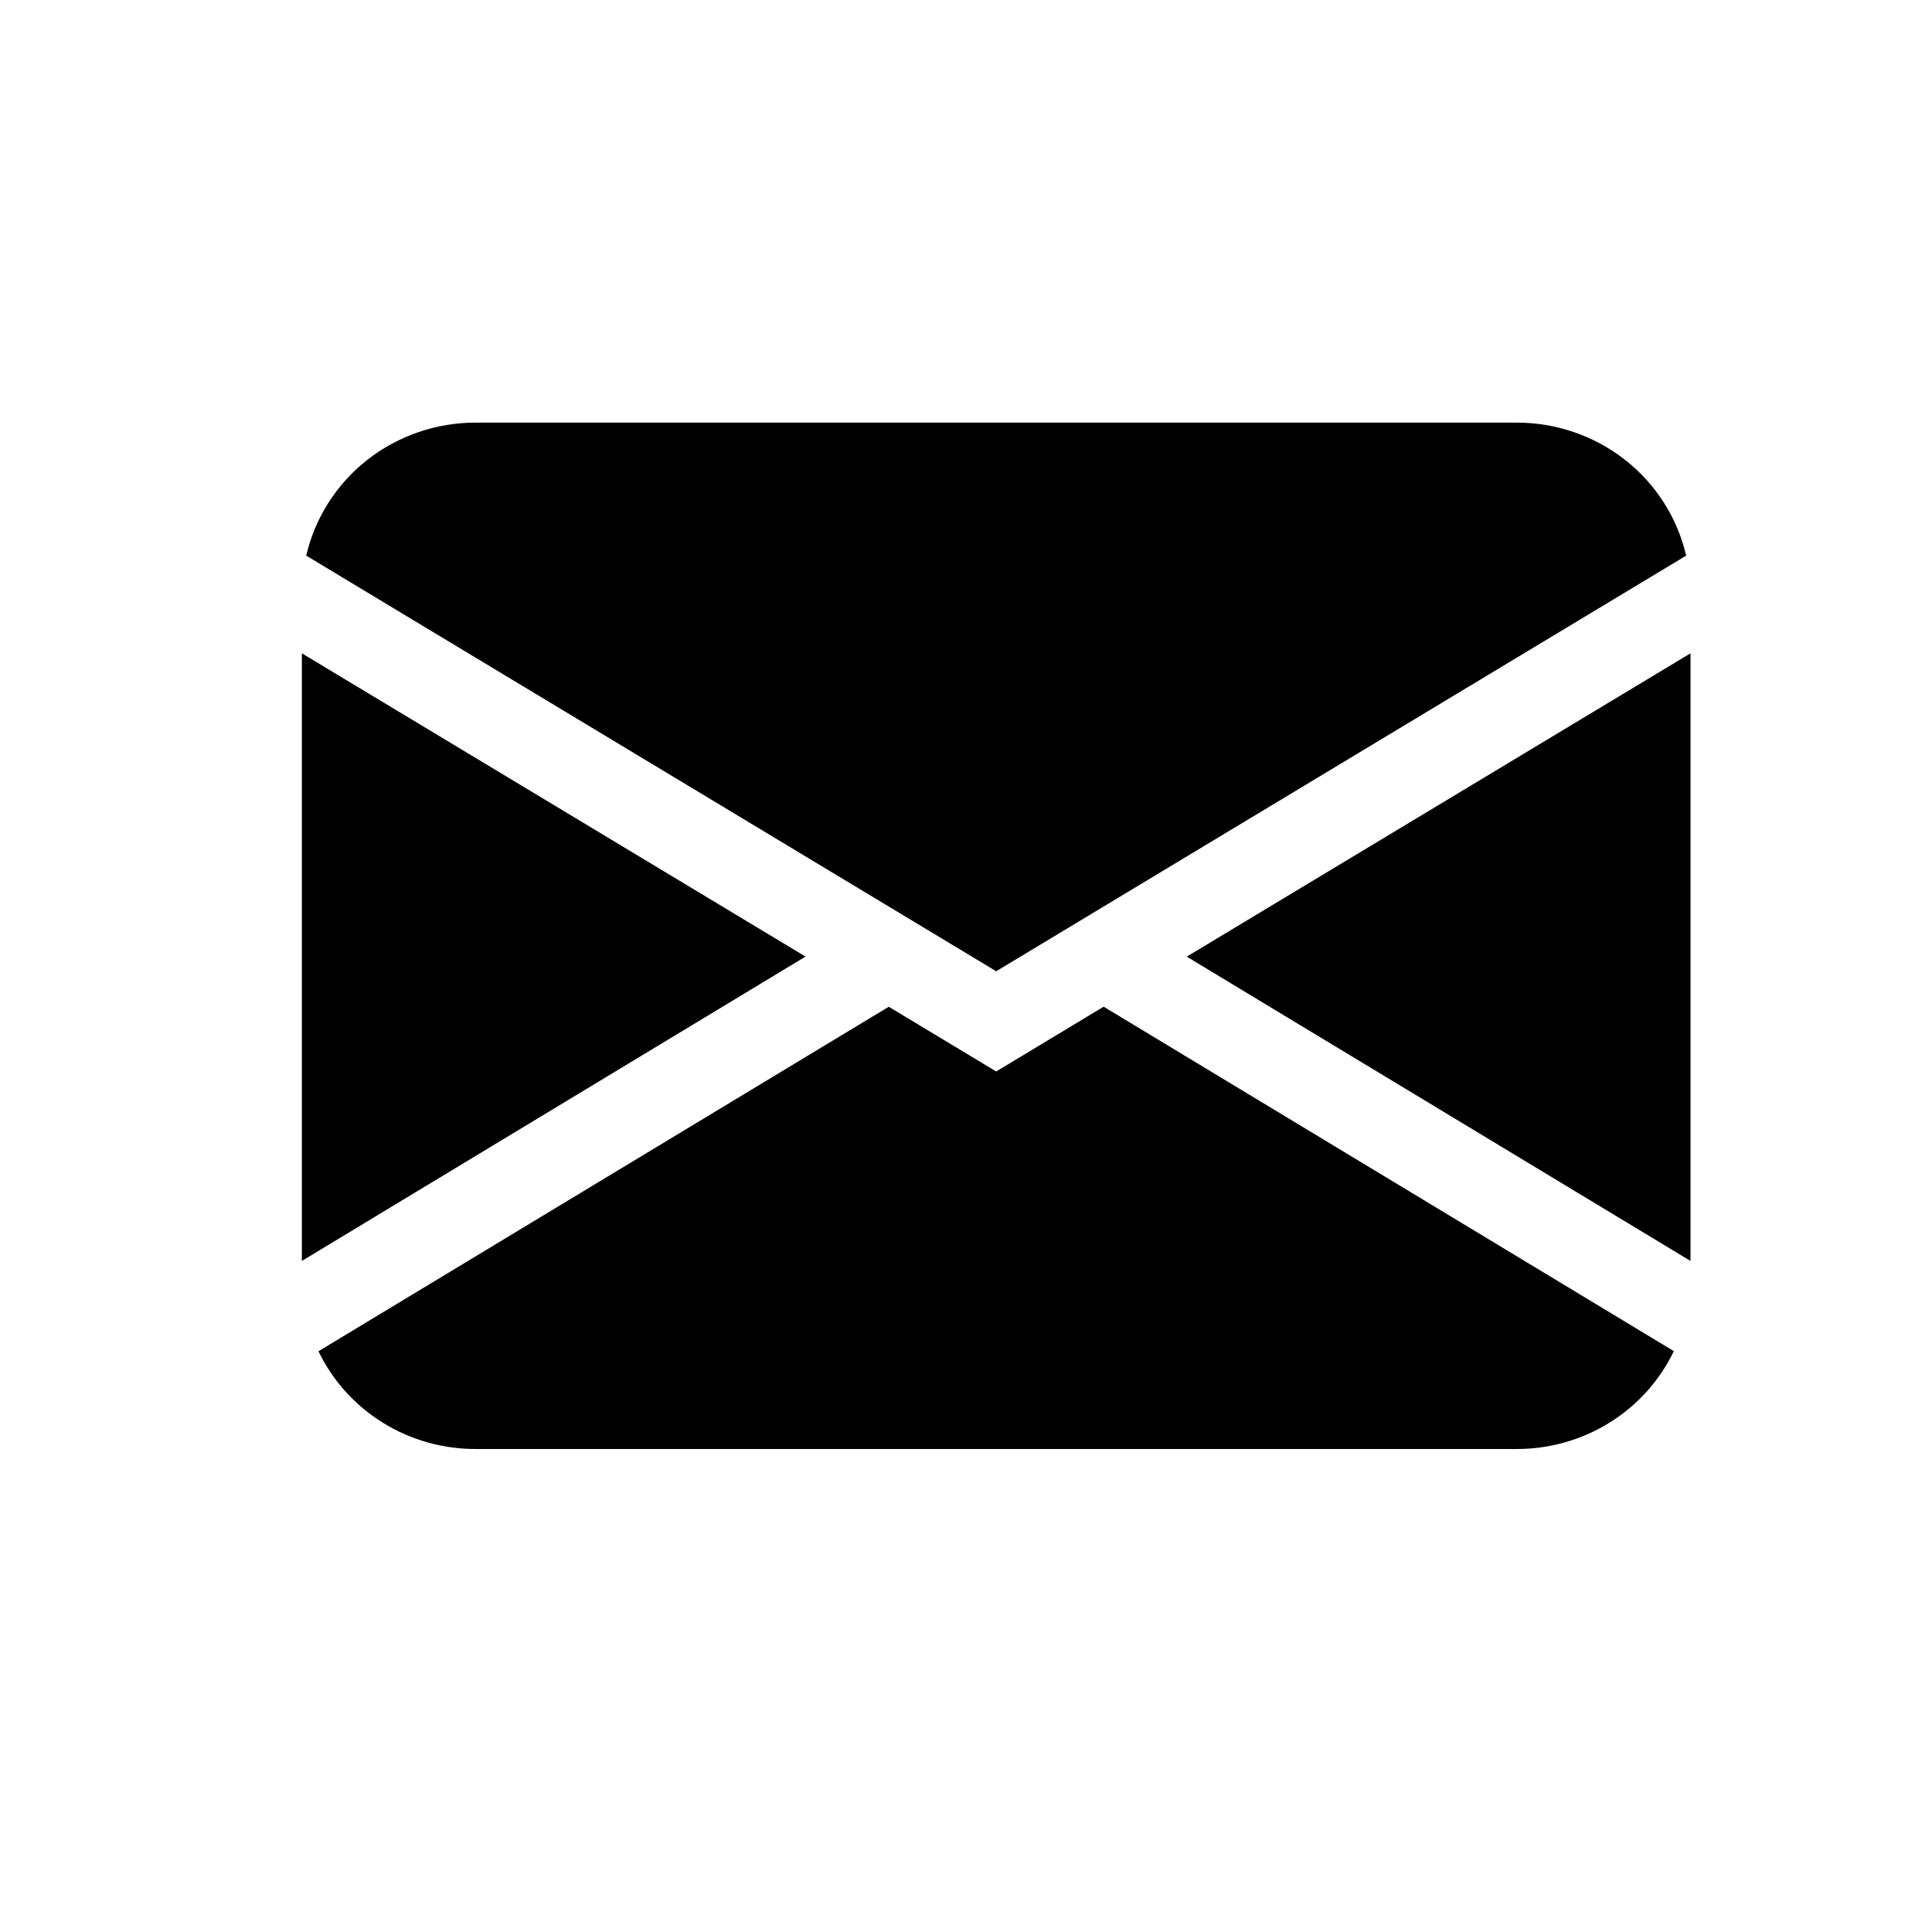
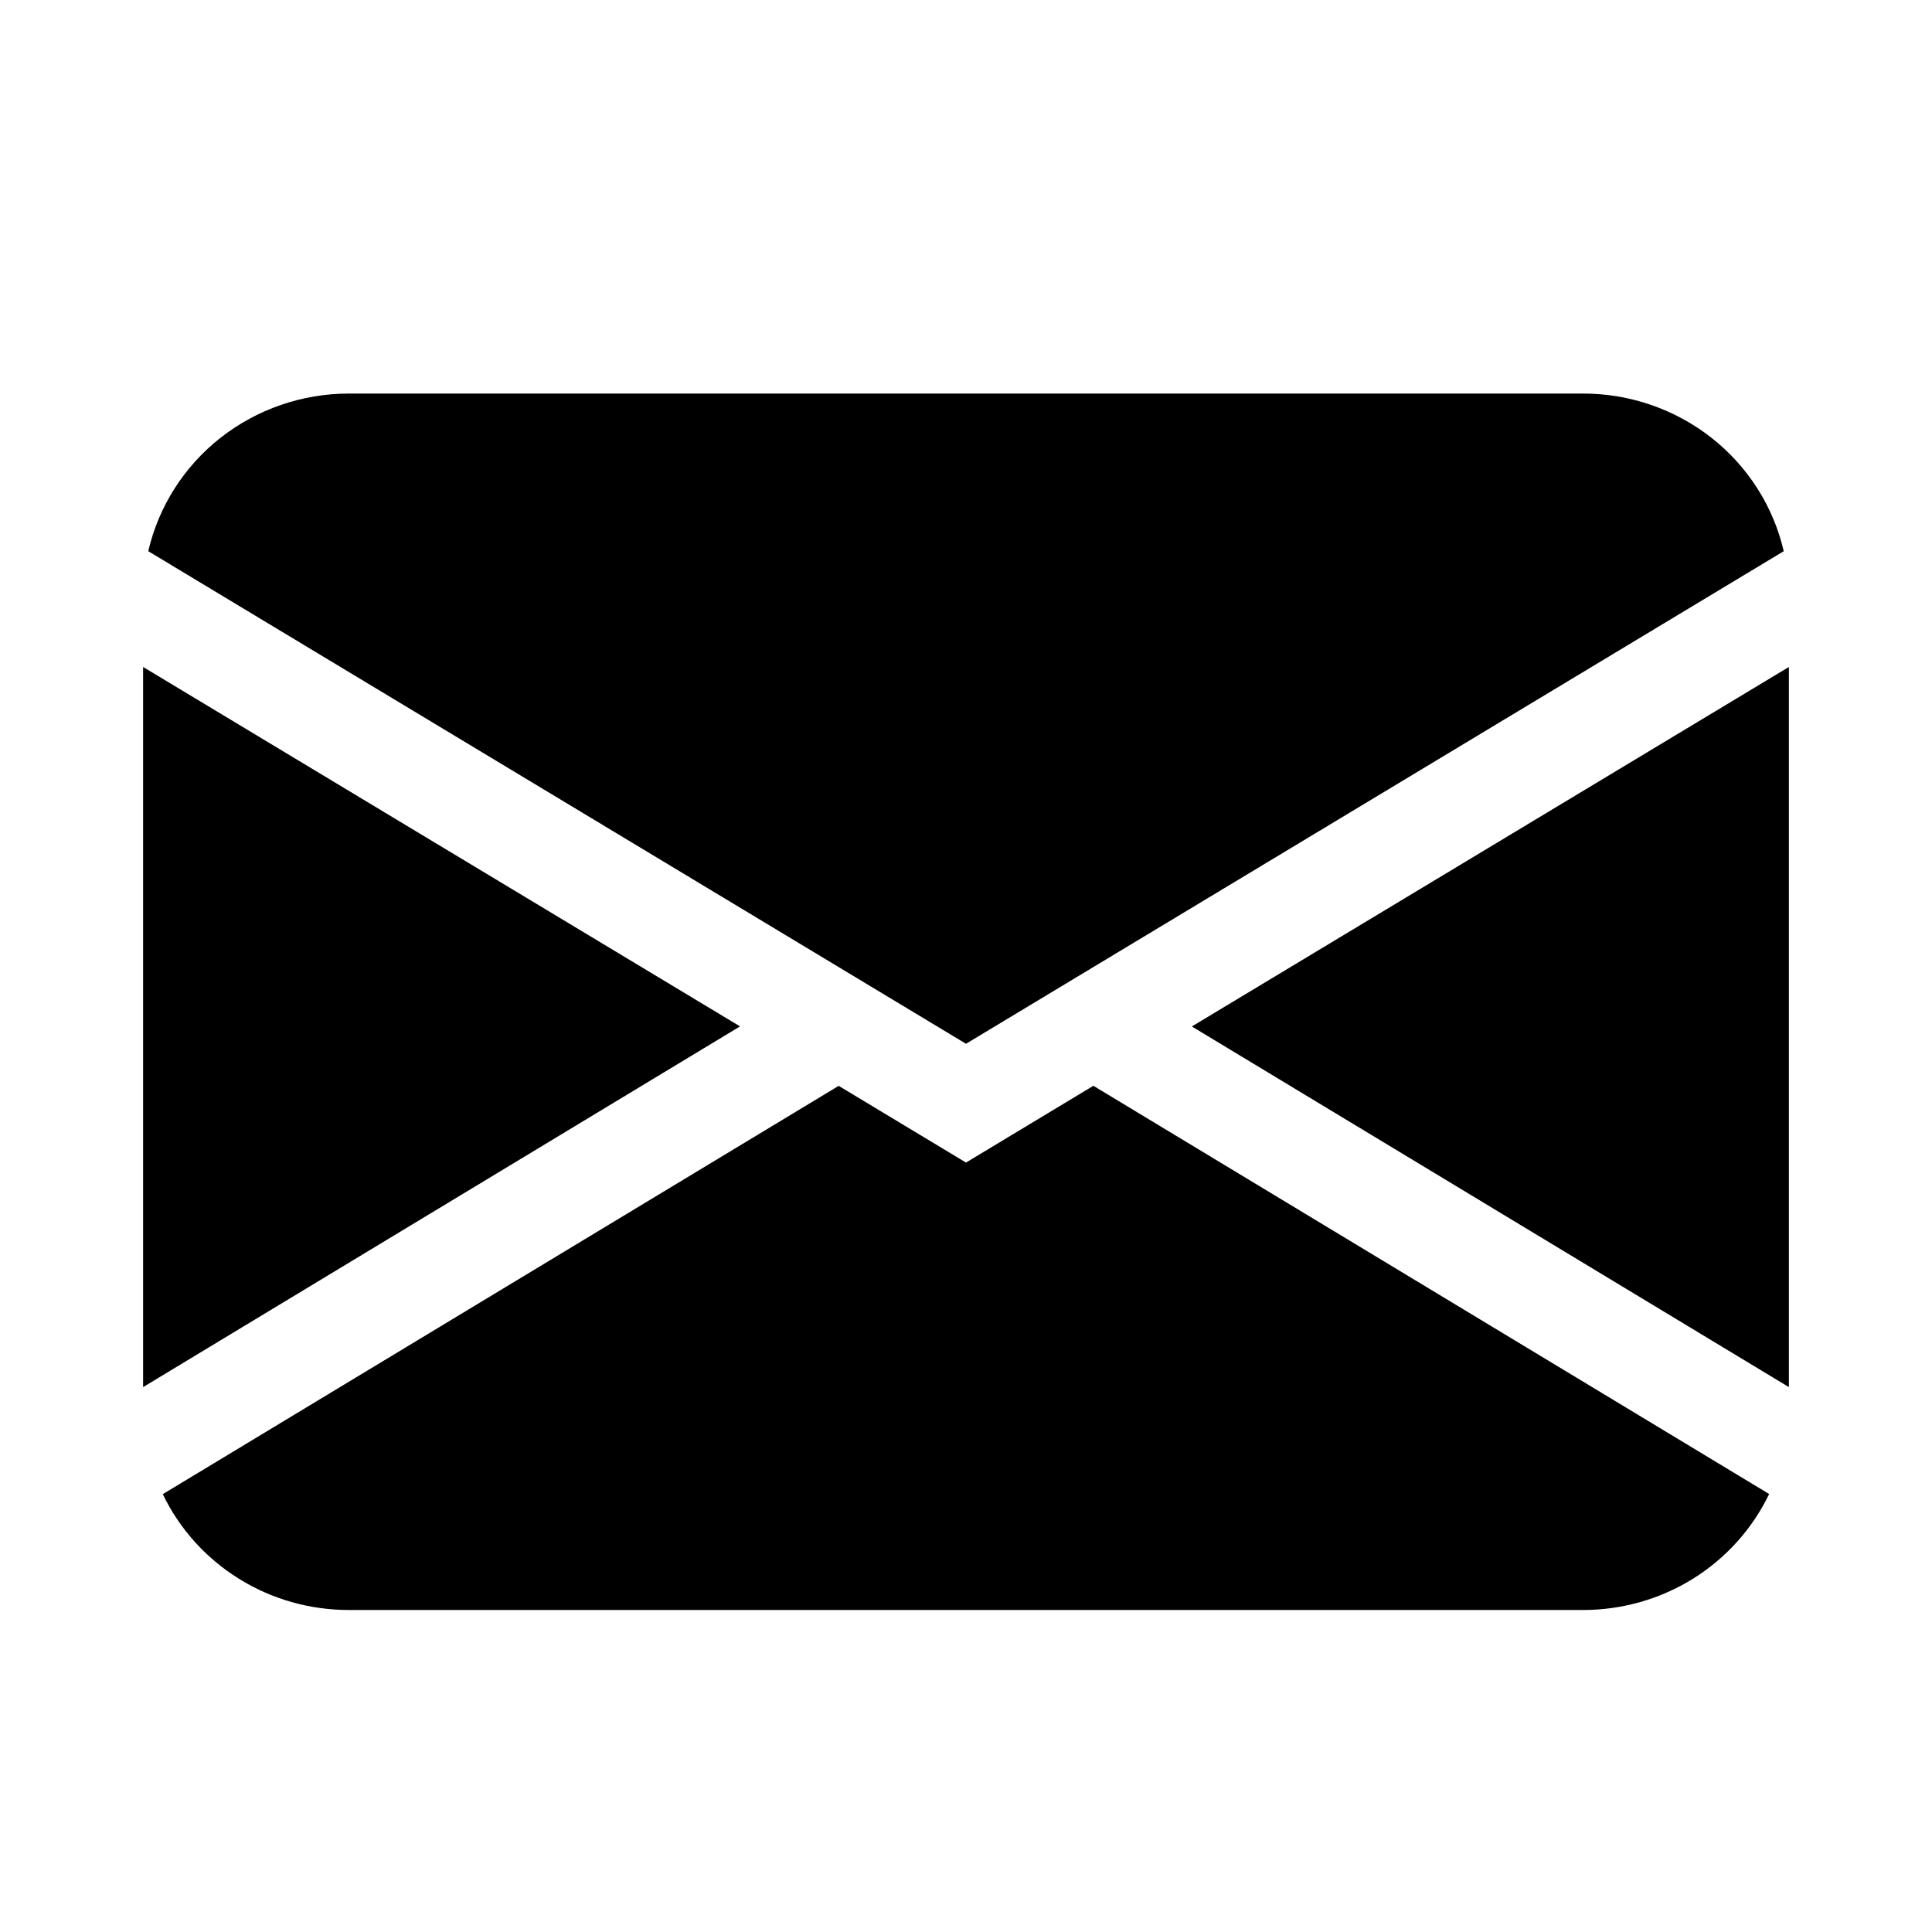
- <svg xmlns="http://www.w3.org/2000/svg" width="32" height="32" viewBox="0 0 32 32" fill="none">
+ <svg xmlns="http://www.w3.org/2000/svg" width="32" height="32" viewBox="3 3 27 24" fill="none">
  <path d="M5.072 9.203C5.217 8.577 5.573 8.018 6.082 7.618C6.592 7.218 7.224 7 7.875 7H25.125C25.776 7 26.408 7.218 26.918 7.618C27.427 8.018 27.783 8.577 27.928 9.203L16.5 16.087L5.072 9.203ZM5 10.821V20.885L13.342 15.844L5 10.821ZM14.719 16.676L5.275 22.381C5.508 22.866 5.876 23.275 6.337 23.562C6.797 23.849 7.33 24 7.875 24H25.125C25.669 24 26.203 23.848 26.663 23.561C27.123 23.274 27.491 22.864 27.724 22.379L18.28 16.674L16.5 17.747L14.719 16.674V16.676ZM19.658 15.846L28 20.885V10.821L19.658 15.844V15.846Z" fill="currentColor" />
</svg>
